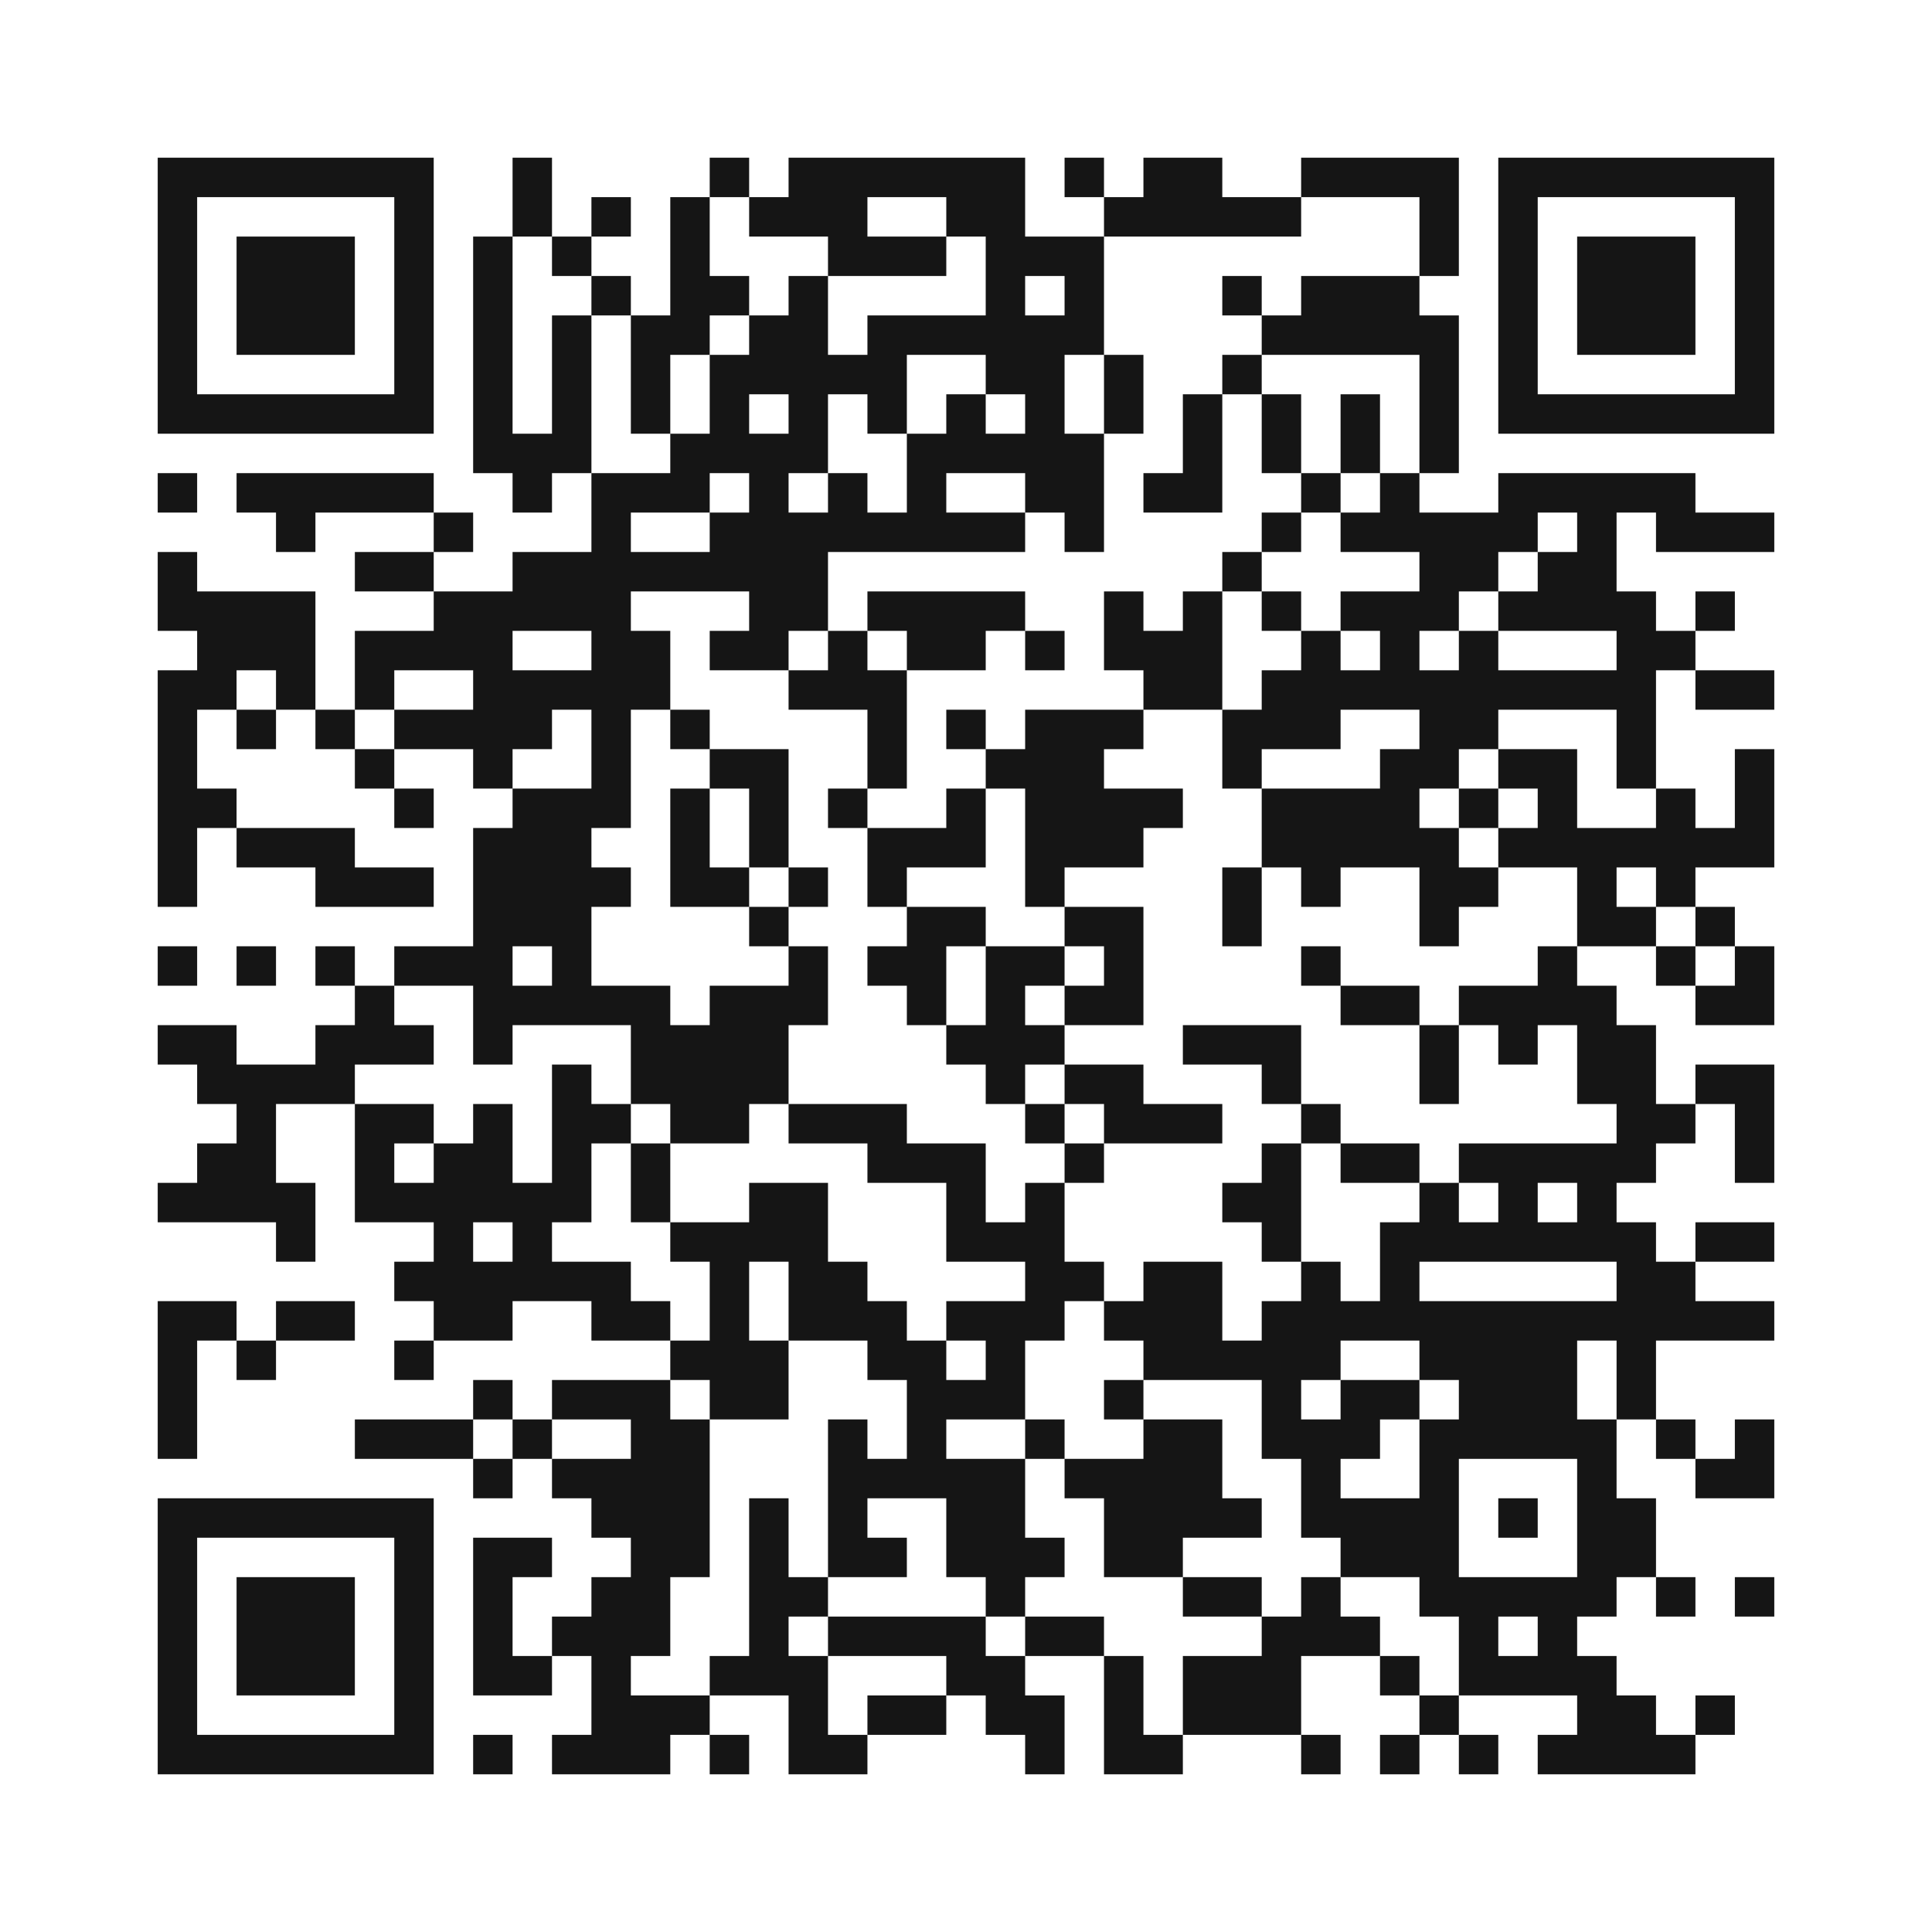
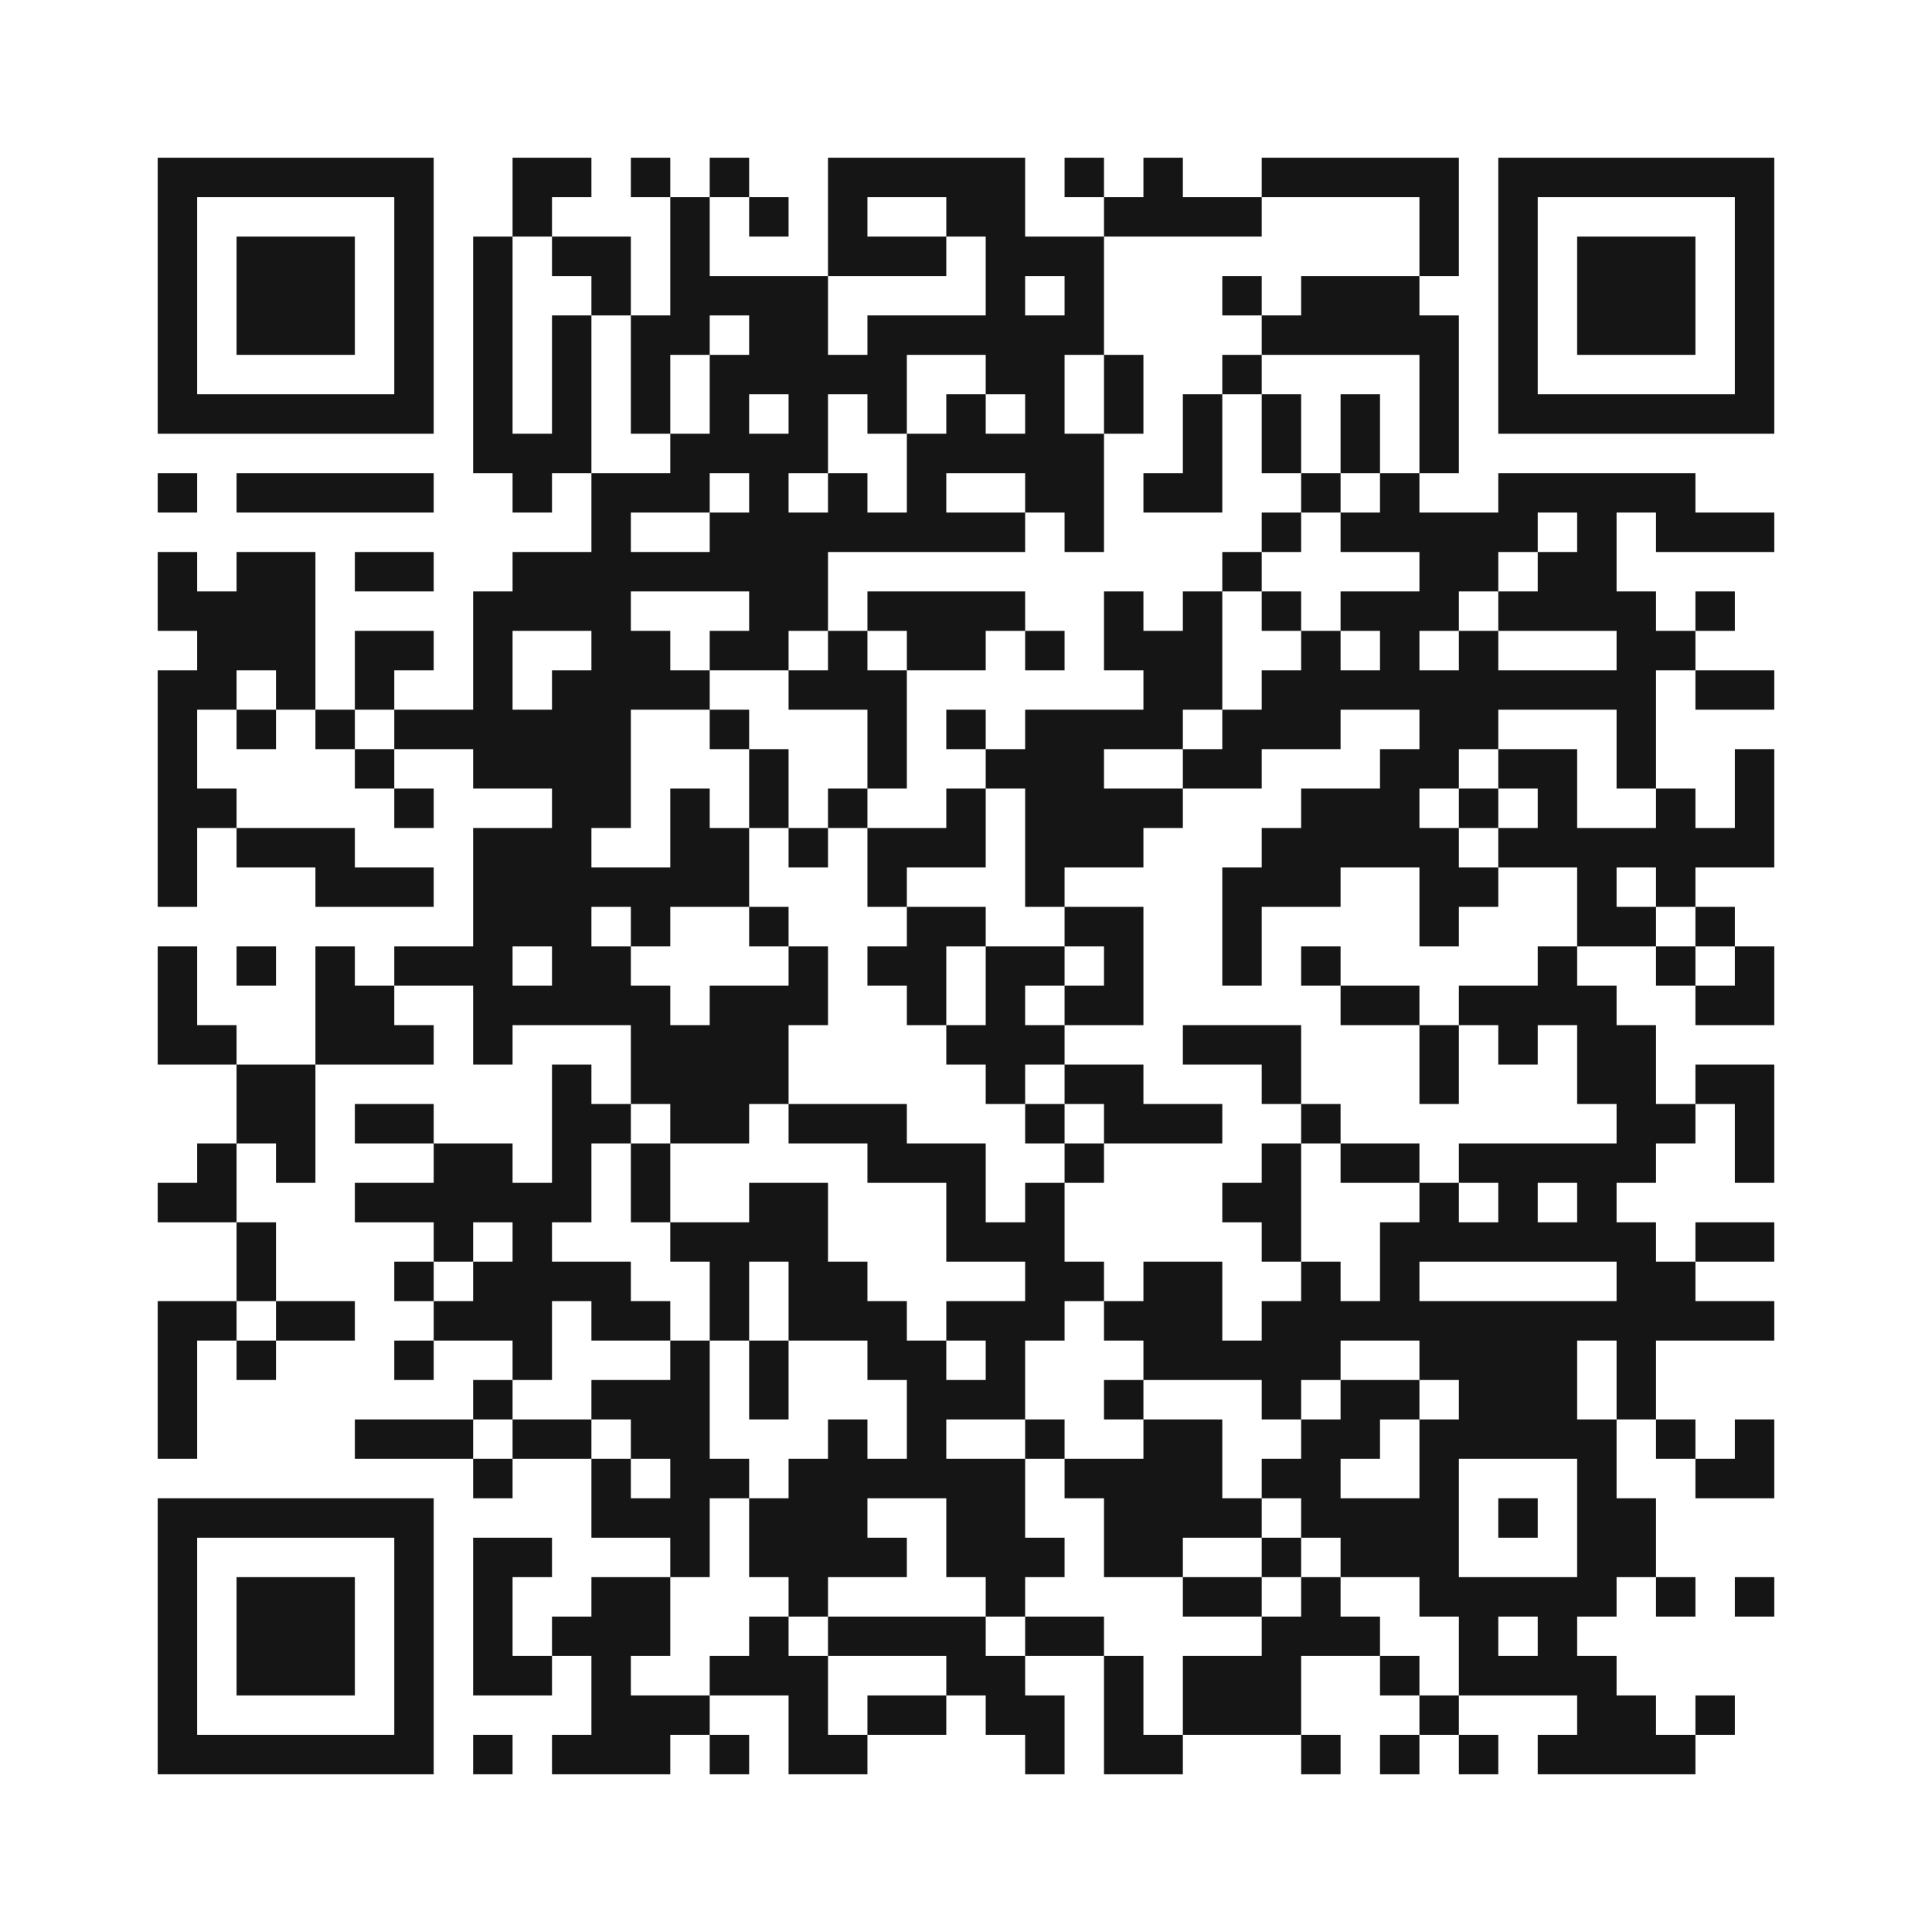
<svg xmlns="http://www.w3.org/2000/svg" width="490" height="490" class="segno">
  <g transform="scale(10)">
    <path fill="#fff" d="M0 0h49v49h-49z" />
-     <path class="qrline" stroke="#151515" d="M4 4.5h7m2 0h1m4 0h1m1 0h6m1 0h1m1 0h2m2 0h4m1 0h7m-41 1h1m5 0h1m2 0h1m1 0h1m1 0h1m1 0h3m2 0h2m2 0h5m3 0h1m1 0h1m5 0h1m-41 1h1m1 0h3m1 0h1m1 0h1m1 0h1m2 0h1m3 0h3m1 0h3m8 0h1m1 0h1m1 0h3m1 0h1m-41 1h1m1 0h3m1 0h1m1 0h1m2 0h1m1 0h2m1 0h1m4 0h1m1 0h1m3 0h1m1 0h3m2 0h1m1 0h3m1 0h1m-41 1h1m1 0h3m1 0h1m1 0h1m1 0h1m1 0h2m1 0h2m1 0h6m4 0h5m1 0h1m1 0h3m1 0h1m-41 1h1m5 0h1m1 0h1m1 0h1m1 0h1m1 0h5m2 0h2m1 0h1m2 0h1m4 0h1m1 0h1m5 0h1m-41 1h7m1 0h1m1 0h1m1 0h1m1 0h1m1 0h1m1 0h1m1 0h1m1 0h1m1 0h1m1 0h1m1 0h1m1 0h1m1 0h1m1 0h7m-33 1h3m2 0h4m2 0h5m2 0h1m1 0h1m1 0h1m1 0h1m-33 1h1m1 0h5m2 0h1m1 0h3m1 0h1m1 0h1m1 0h1m2 0h2m1 0h2m2 0h1m1 0h1m2 0h5m-36 1h1m3 0h1m3 0h1m2 0h8m1 0h1m4 0h1m1 0h5m1 0h1m1 0h3m-41 1h1m4 0h2m2 0h8m10 0h1m4 0h2m1 0h2m-37 1h4m3 0h5m3 0h2m1 0h4m2 0h1m1 0h1m1 0h1m1 0h3m1 0h4m1 0h1m-39 1h3m1 0h4m2 0h2m1 0h2m1 0h1m1 0h2m1 0h1m1 0h3m2 0h1m1 0h1m1 0h1m3 0h2m-39 1h2m1 0h1m1 0h1m2 0h5m3 0h3m6 0h2m1 0h10m1 0h2m-41 1h1m1 0h1m1 0h1m1 0h4m1 0h1m1 0h1m4 0h1m1 0h1m1 0h3m2 0h3m2 0h2m3 0h1m-38 1h1m4 0h1m2 0h1m2 0h1m2 0h2m2 0h1m2 0h3m3 0h1m3 0h2m1 0h2m1 0h1m2 0h1m-41 1h2m4 0h1m2 0h3m1 0h1m1 0h1m1 0h1m2 0h1m1 0h4m2 0h4m1 0h1m1 0h1m2 0h1m1 0h1m-41 1h1m1 0h3m3 0h3m2 0h1m1 0h1m2 0h3m1 0h3m3 0h5m1 0h7m-41 1h1m3 0h3m1 0h4m1 0h2m1 0h1m1 0h1m3 0h1m4 0h1m1 0h1m2 0h2m2 0h1m1 0h1m-31 1h3m4 0h1m3 0h2m2 0h2m2 0h1m4 0h1m3 0h2m1 0h1m-40 1h1m1 0h1m1 0h1m1 0h3m1 0h1m5 0h1m1 0h2m1 0h2m1 0h1m4 0h1m5 0h1m2 0h1m1 0h1m-36 1h1m2 0h5m1 0h3m2 0h1m1 0h1m1 0h2m5 0h2m1 0h4m2 0h2m-41 1h2m2 0h3m1 0h1m3 0h4m4 0h3m3 0h3m3 0h1m1 0h1m1 0h2m-37 1h4m5 0h1m1 0h4m5 0h1m1 0h2m3 0h1m3 0h1m3 0h2m1 0h2m-39 1h1m2 0h2m1 0h1m1 0h2m1 0h2m1 0h3m3 0h1m1 0h3m2 0h1m7 0h2m1 0h1m-40 1h2m2 0h1m1 0h2m1 0h1m1 0h1m5 0h3m2 0h1m4 0h1m1 0h2m1 0h5m2 0h1m-41 1h4m1 0h6m1 0h1m2 0h2m3 0h1m1 0h1m4 0h2m3 0h1m1 0h1m1 0h1m-34 1h1m3 0h1m1 0h1m3 0h4m3 0h3m5 0h1m2 0h7m1 0h2m-35 1h6m2 0h1m1 0h2m4 0h2m1 0h2m2 0h1m1 0h1m5 0h2m-39 1h2m1 0h2m2 0h2m2 0h2m1 0h1m1 0h3m1 0h3m1 0h3m1 0h13m-41 1h1m1 0h1m3 0h1m6 0h3m2 0h2m1 0h1m3 0h5m2 0h4m1 0h1m-38 1h1m7 0h1m1 0h3m1 0h2m3 0h3m2 0h1m3 0h1m1 0h2m1 0h3m1 0h1m-38 1h1m4 0h3m1 0h1m2 0h2m3 0h1m1 0h1m2 0h1m2 0h2m1 0h3m1 0h5m1 0h1m1 0h1m-33 1h1m1 0h4m3 0h5m1 0h4m2 0h1m2 0h1m3 0h1m2 0h2m-41 1h7m4 0h3m1 0h1m1 0h1m2 0h2m2 0h4m1 0h4m1 0h1m1 0h2m-38 1h1m5 0h1m1 0h2m2 0h2m1 0h1m1 0h2m1 0h3m1 0h2m4 0h3m3 0h2m-38 1h1m1 0h3m1 0h1m1 0h1m2 0h2m2 0h2m4 0h1m4 0h2m1 0h1m2 0h5m1 0h1m1 0h1m-41 1h1m1 0h3m1 0h1m1 0h1m1 0h3m2 0h1m1 0h4m1 0h2m4 0h3m2 0h1m1 0h1m-36 1h1m1 0h3m1 0h1m1 0h2m1 0h1m2 0h3m3 0h2m2 0h1m1 0h3m2 0h1m1 0h4m-37 1h1m5 0h1m4 0h3m2 0h1m1 0h2m1 0h2m1 0h1m1 0h3m3 0h1m3 0h2m1 0h1m-40 1h7m1 0h1m1 0h3m1 0h1m1 0h2m4 0h1m1 0h2m3 0h1m1 0h1m1 0h1m1 0h4" />
+     <path class="qrline" stroke="#151515" d="M4 4.5h7m2 0h2m1 0h1m1 0h1m2 0h5m1 0h1m1 0h1m2 0h5m1 0h7m-41 1h1m5 0h1m2 0h1m3 0h1m1 0h1m1 0h1m2 0h2m2 0h4m4 0h1m1 0h1m5 0h1m-41 1h1m1 0h3m1 0h1m1 0h1m1 0h2m1 0h1m3 0h3m1 0h3m8 0h1m1 0h1m1 0h3m1 0h1m-41 1h1m1 0h3m1 0h1m1 0h1m2 0h1m1 0h4m4 0h1m1 0h1m3 0h1m1 0h3m2 0h1m1 0h3m1 0h1m-41 1h1m1 0h3m1 0h1m1 0h1m1 0h1m1 0h2m1 0h2m1 0h6m4 0h5m1 0h1m1 0h3m1 0h1m-41 1h1m5 0h1m1 0h1m1 0h1m1 0h1m1 0h5m2 0h2m1 0h1m2 0h1m4 0h1m1 0h1m5 0h1m-41 1h7m1 0h1m1 0h1m1 0h1m1 0h1m1 0h1m1 0h1m1 0h1m1 0h1m1 0h1m1 0h1m1 0h1m1 0h1m1 0h1m1 0h7m-33 1h3m2 0h4m2 0h5m2 0h1m1 0h1m1 0h1m1 0h1m-33 1h1m1 0h5m2 0h1m1 0h3m1 0h1m1 0h1m1 0h1m2 0h2m1 0h2m2 0h1m1 0h1m2 0h5m-28 1h1m2 0h8m1 0h1m4 0h1m1 0h5m1 0h1m1 0h3m-41 1h1m1 0h2m1 0h2m2 0h8m10 0h1m4 0h2m1 0h2m-37 1h4m4 0h4m3 0h2m1 0h4m2 0h1m1 0h1m1 0h1m1 0h3m1 0h4m1 0h1m-39 1h3m1 0h2m1 0h1m2 0h2m1 0h2m1 0h1m1 0h2m1 0h1m1 0h3m2 0h1m1 0h1m1 0h1m3 0h2m-39 1h2m1 0h1m1 0h1m2 0h1m1 0h4m2 0h3m6 0h2m1 0h10m1 0h2m-41 1h1m1 0h1m1 0h1m1 0h6m2 0h1m3 0h1m1 0h1m1 0h4m1 0h3m2 0h2m3 0h1m-38 1h1m4 0h1m2 0h4m3 0h1m2 0h1m2 0h3m2 0h2m3 0h2m1 0h2m1 0h1m2 0h1m-41 1h2m4 0h1m3 0h2m1 0h1m1 0h1m1 0h1m2 0h1m1 0h4m3 0h3m1 0h1m1 0h1m2 0h1m1 0h1m-41 1h1m1 0h3m3 0h3m2 0h2m1 0h1m1 0h3m1 0h3m3 0h5m1 0h7m-41 1h1m3 0h3m1 0h7m3 0h1m3 0h1m4 0h3m2 0h2m2 0h1m1 0h1m-31 1h3m1 0h1m2 0h1m3 0h2m2 0h2m2 0h1m4 0h1m3 0h2m1 0h1m-40 1h1m1 0h1m1 0h1m1 0h3m1 0h2m4 0h1m1 0h2m1 0h2m1 0h1m2 0h1m1 0h1m5 0h1m2 0h1m1 0h1m-41 1h1m3 0h2m2 0h5m1 0h3m2 0h1m1 0h1m1 0h2m5 0h2m1 0h4m2 0h2m-41 1h2m2 0h3m1 0h1m3 0h4m4 0h3m3 0h3m3 0h1m1 0h1m1 0h2m-36 1h2m6 0h1m1 0h4m5 0h1m1 0h2m3 0h1m3 0h1m3 0h2m1 0h2m-39 1h2m1 0h2m3 0h2m1 0h2m1 0h3m3 0h1m1 0h3m2 0h1m7 0h2m1 0h1m-40 1h1m1 0h1m3 0h2m1 0h1m1 0h1m5 0h3m2 0h1m4 0h1m1 0h2m1 0h5m2 0h1m-41 1h2m3 0h6m1 0h1m2 0h2m3 0h1m1 0h1m4 0h2m3 0h1m1 0h1m1 0h1m-35 1h1m4 0h1m1 0h1m3 0h4m3 0h3m5 0h1m2 0h7m1 0h2m-39 1h1m3 0h1m1 0h4m2 0h1m1 0h2m4 0h2m1 0h2m2 0h1m1 0h1m5 0h2m-39 1h2m1 0h2m2 0h3m1 0h2m1 0h1m1 0h3m1 0h3m1 0h3m1 0h13m-41 1h1m1 0h1m3 0h1m2 0h1m3 0h1m1 0h1m2 0h2m1 0h1m3 0h5m2 0h4m1 0h1m-38 1h1m7 0h1m2 0h3m1 0h1m3 0h3m2 0h1m3 0h1m1 0h2m1 0h3m1 0h1m-38 1h1m4 0h3m1 0h2m1 0h2m3 0h1m1 0h1m2 0h1m2 0h2m2 0h2m1 0h5m1 0h1m1 0h1m-33 1h1m2 0h1m1 0h2m1 0h6m1 0h4m1 0h2m2 0h1m3 0h1m2 0h2m-41 1h7m4 0h3m1 0h3m2 0h2m2 0h4m1 0h4m1 0h1m1 0h2m-38 1h1m5 0h1m1 0h2m3 0h1m1 0h4m1 0h3m1 0h2m2 0h1m1 0h3m3 0h2m-38 1h1m1 0h3m1 0h1m1 0h1m2 0h2m3 0h1m4 0h1m4 0h2m1 0h1m2 0h5m1 0h1m1 0h1m-41 1h1m1 0h3m1 0h1m1 0h1m1 0h3m2 0h1m1 0h4m1 0h2m4 0h3m2 0h1m1 0h1m-36 1h1m1 0h3m1 0h1m1 0h2m1 0h1m2 0h3m3 0h2m2 0h1m1 0h3m2 0h1m1 0h4m-37 1h1m5 0h1m4 0h3m2 0h1m1 0h2m1 0h2m1 0h1m1 0h3m3 0h1m3 0h2m1 0h1m-40 1h7m1 0h1m1 0h3m1 0h1m1 0h2m4 0h1m1 0h2m3 0h1m1 0h1m1 0h1m1 0h4" />
  </g>
</svg>
